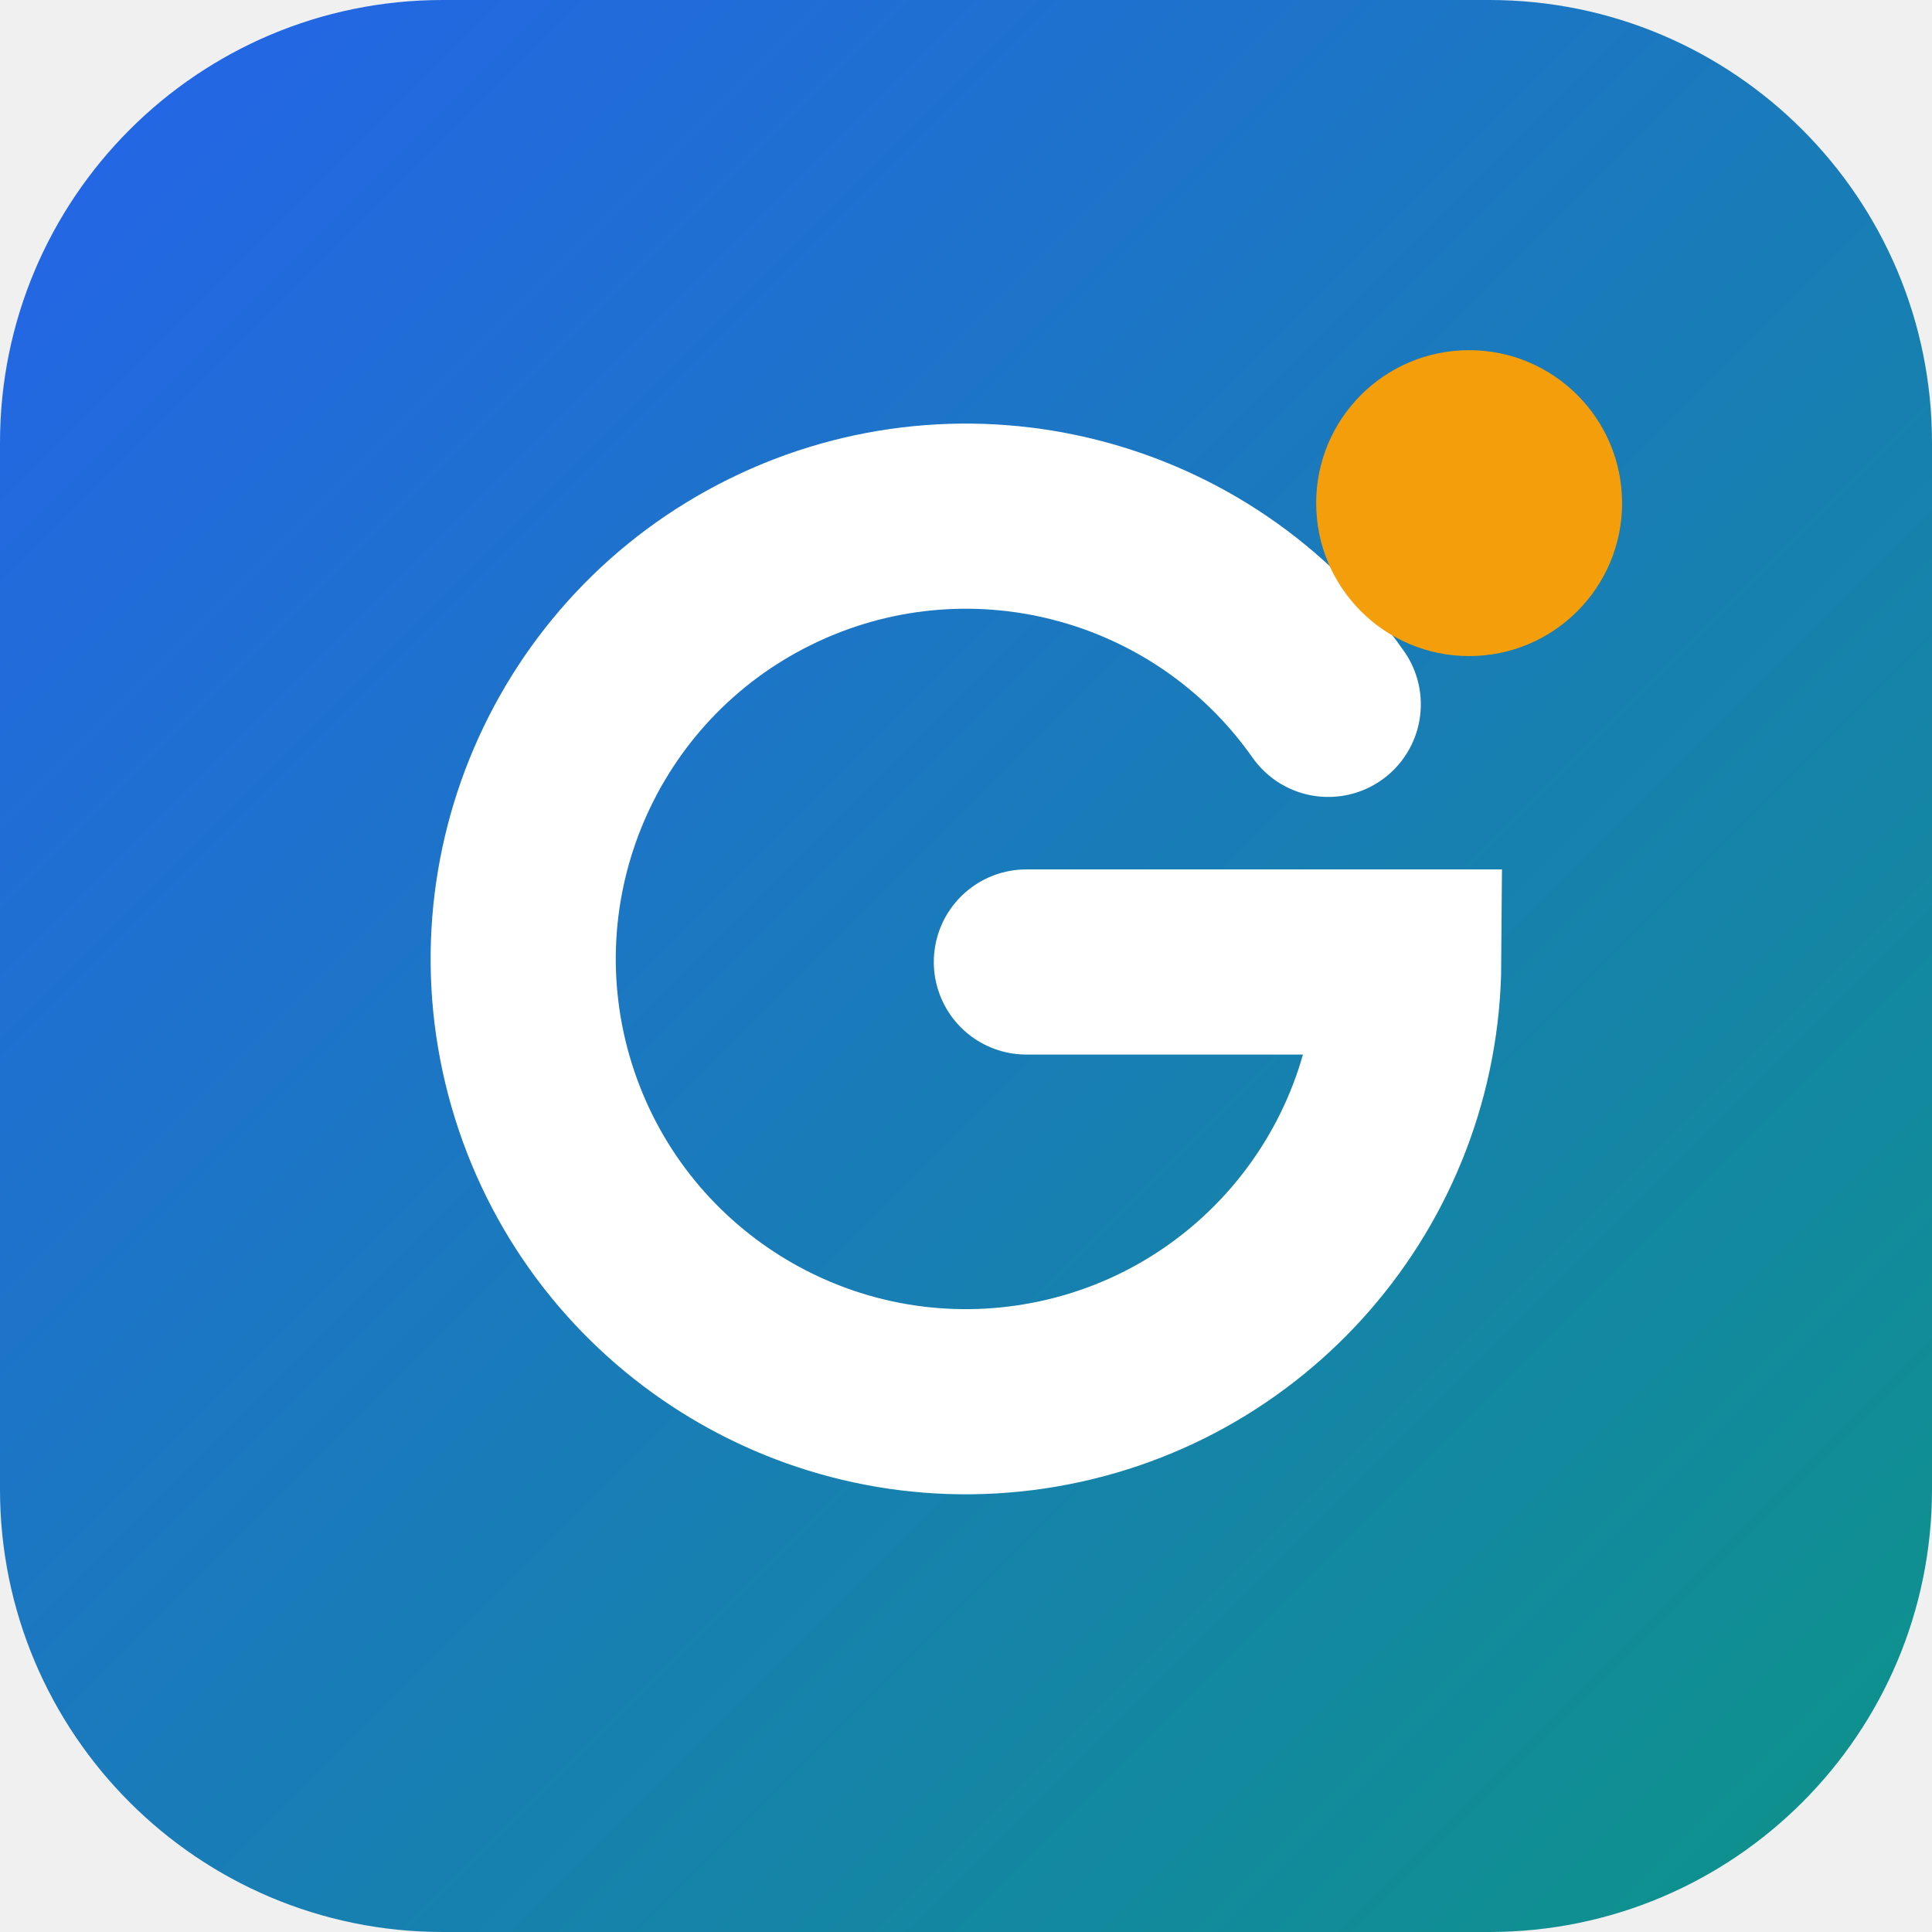
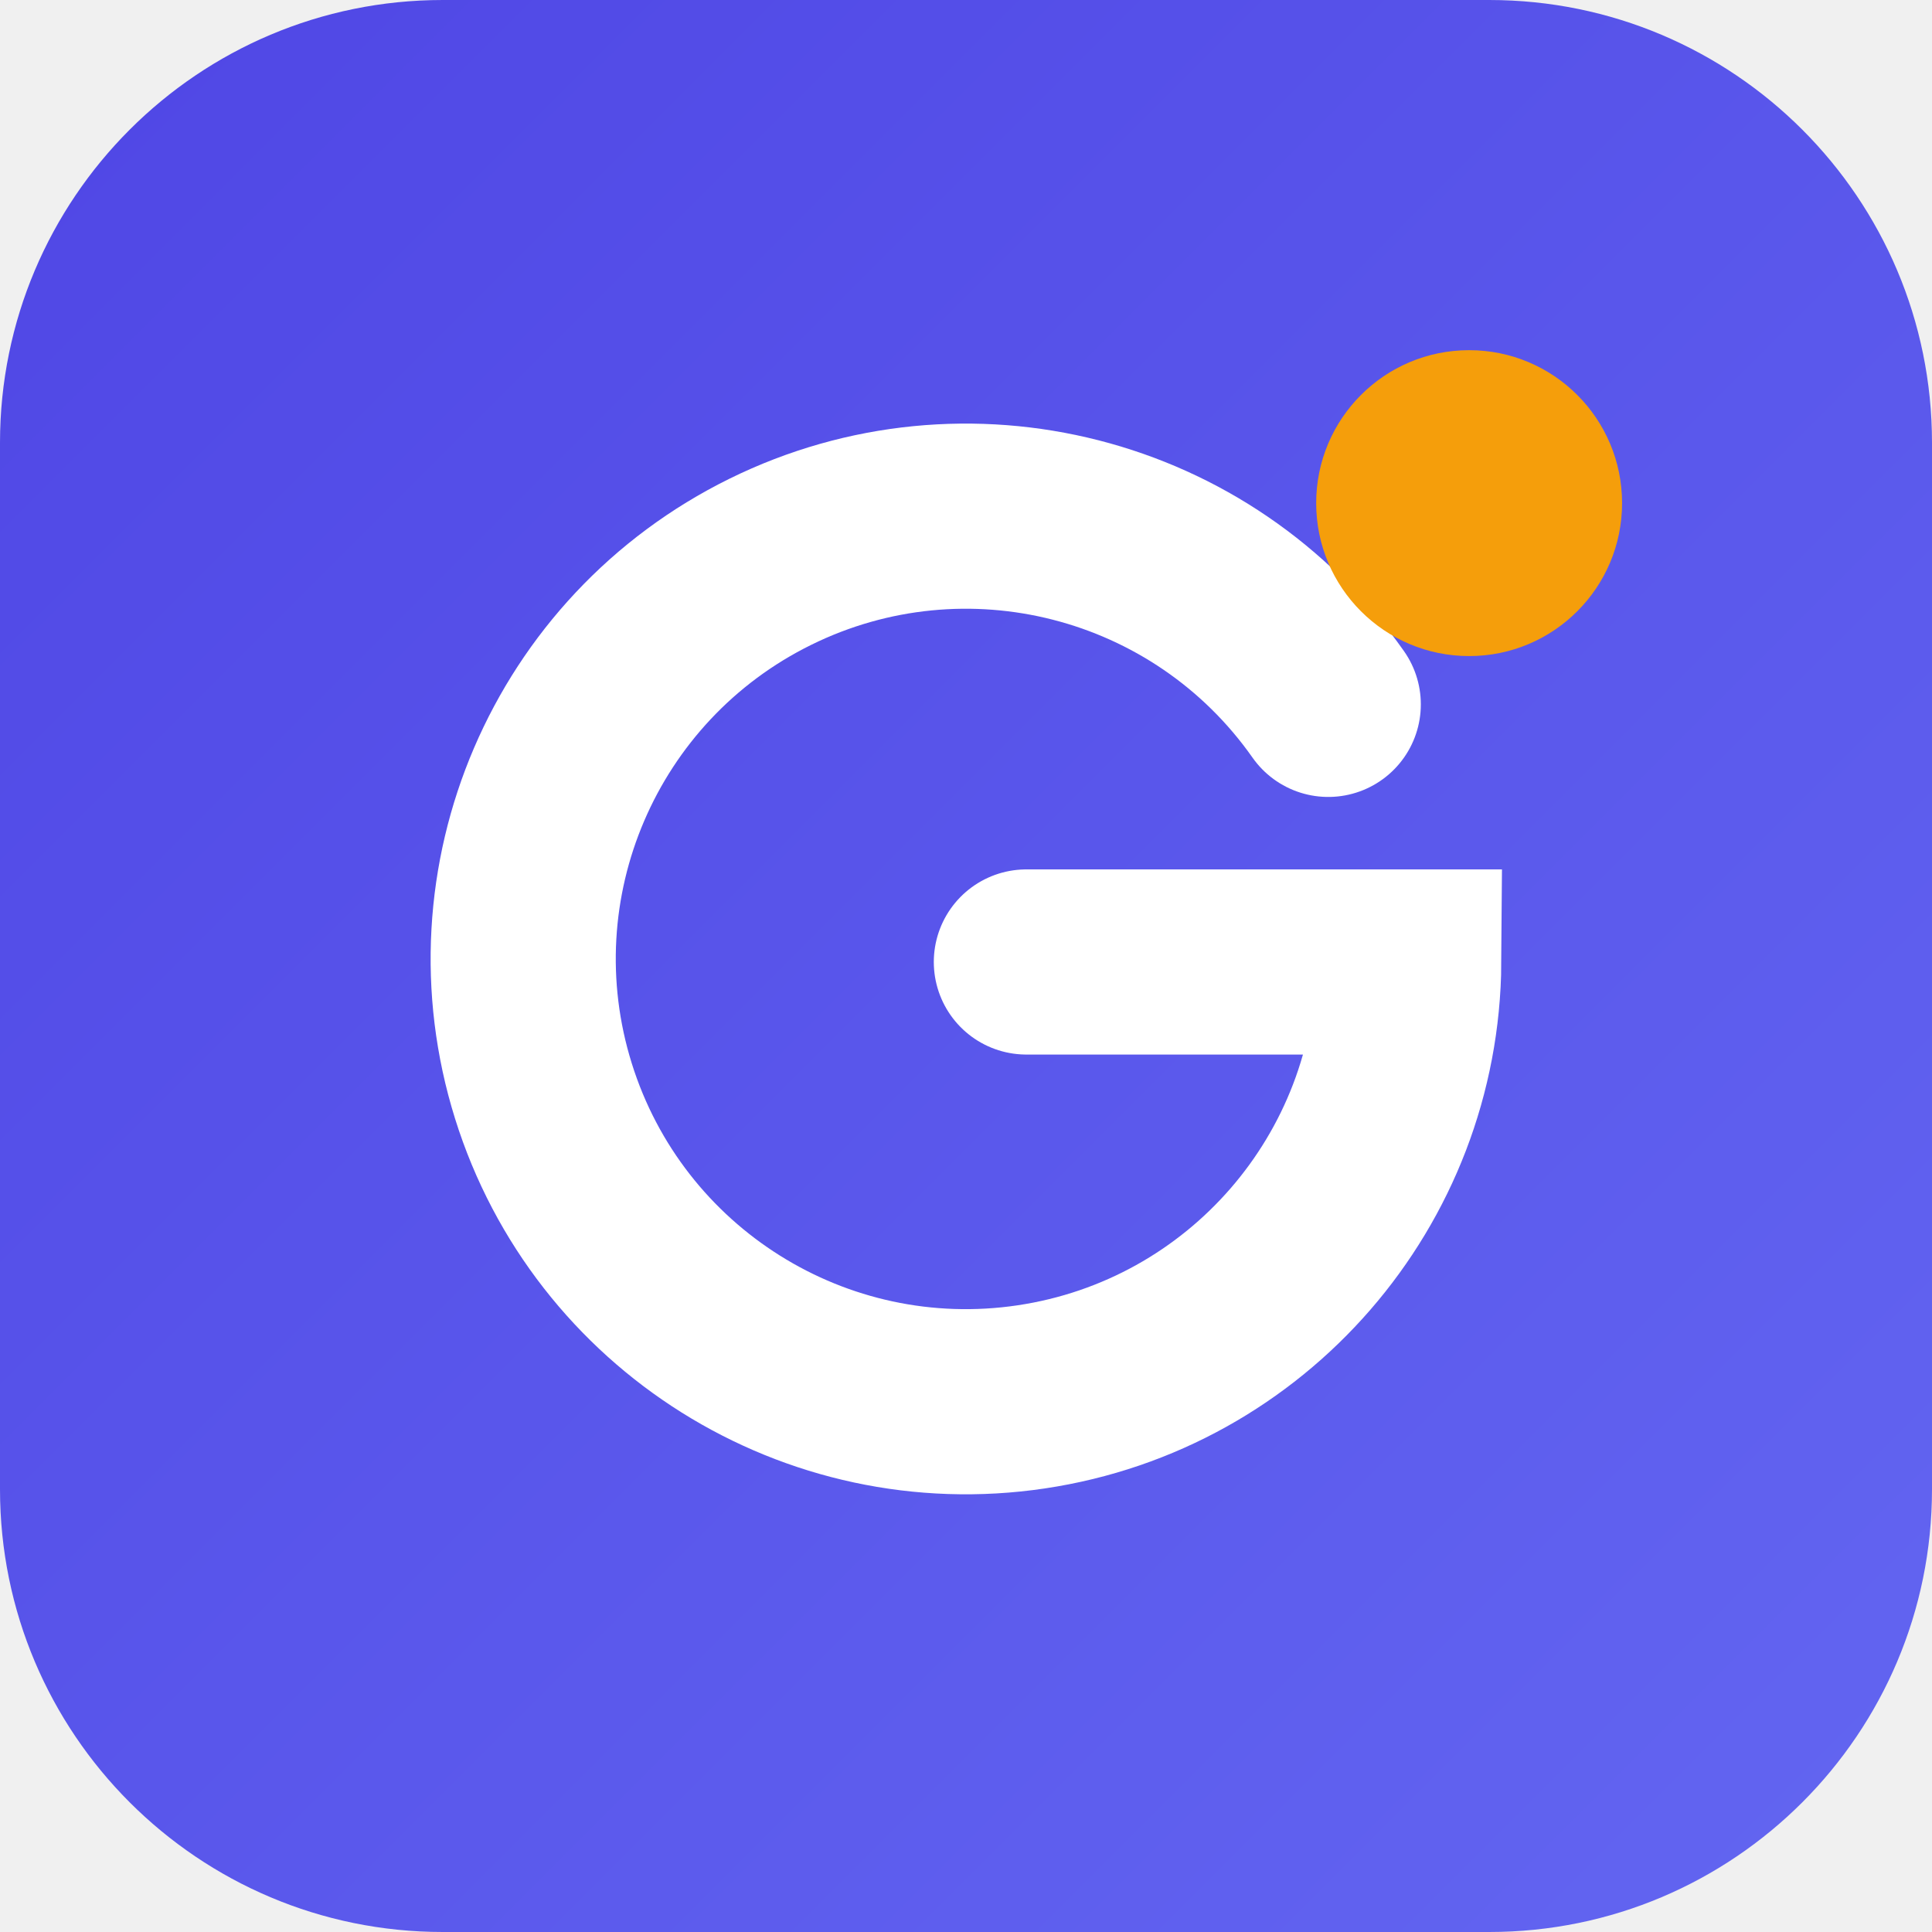
<svg xmlns="http://www.w3.org/2000/svg" viewBox="0 0 48 48">
  <defs>
    <linearGradient id="f" x1="0" y1="0" x2="1" y2="1">
-       <stop offset="0%" stop-color="#2563EB" />
-       <stop offset="100%" stop-color="#0D9488" />
+       <stop offset="0%" stop-color="#4f46e5" />
+       <stop offset="100%" stop-color="#6366f1" />
    </linearGradient>
  </defs>
  <rect width="48" height="48" rx="11" fill="url(#f)" />
  <path d="M33 17.5a11 11 0 1 0 2 6.4h-9.5" fill="none" stroke="#fff" stroke-width="4.6" stroke-linecap="round" />
-   <circle cx="36.5" cy="12.5" r="3.8" fill="#F59E0B" />
+   <circle cx="36.5" cy="12.5" r="3.8" fill="#f59e0b" />
</svg>
